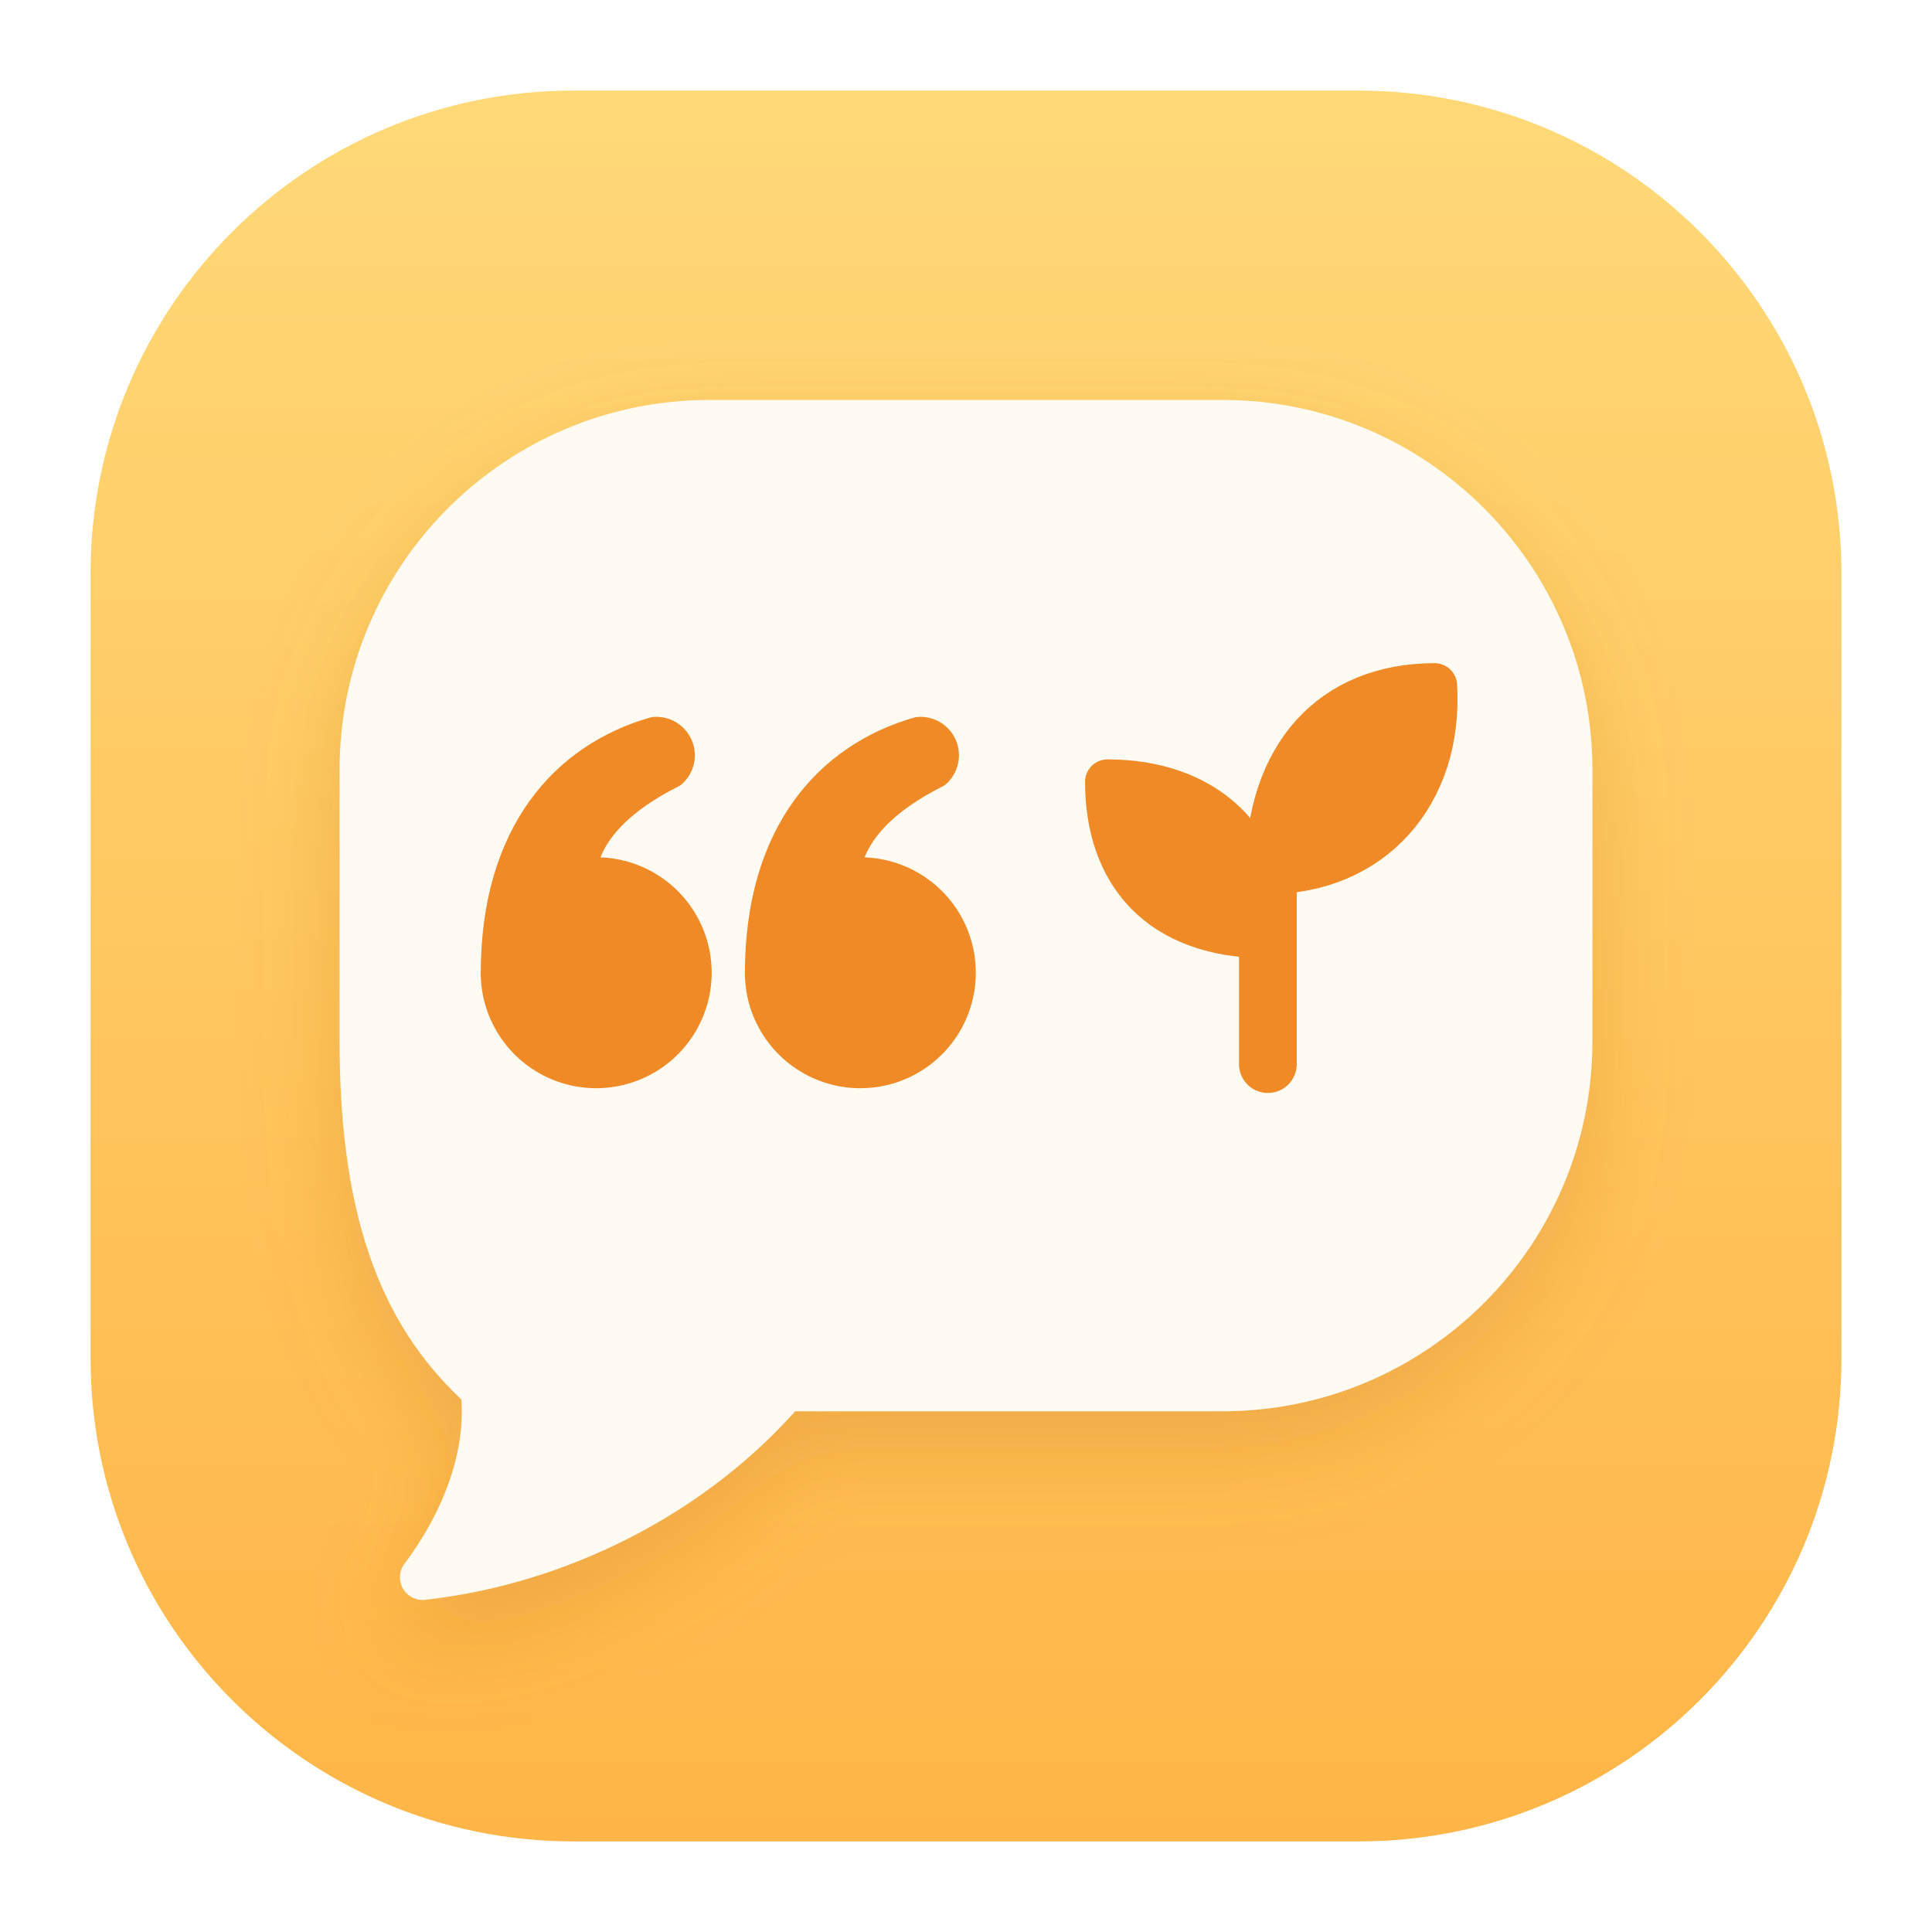
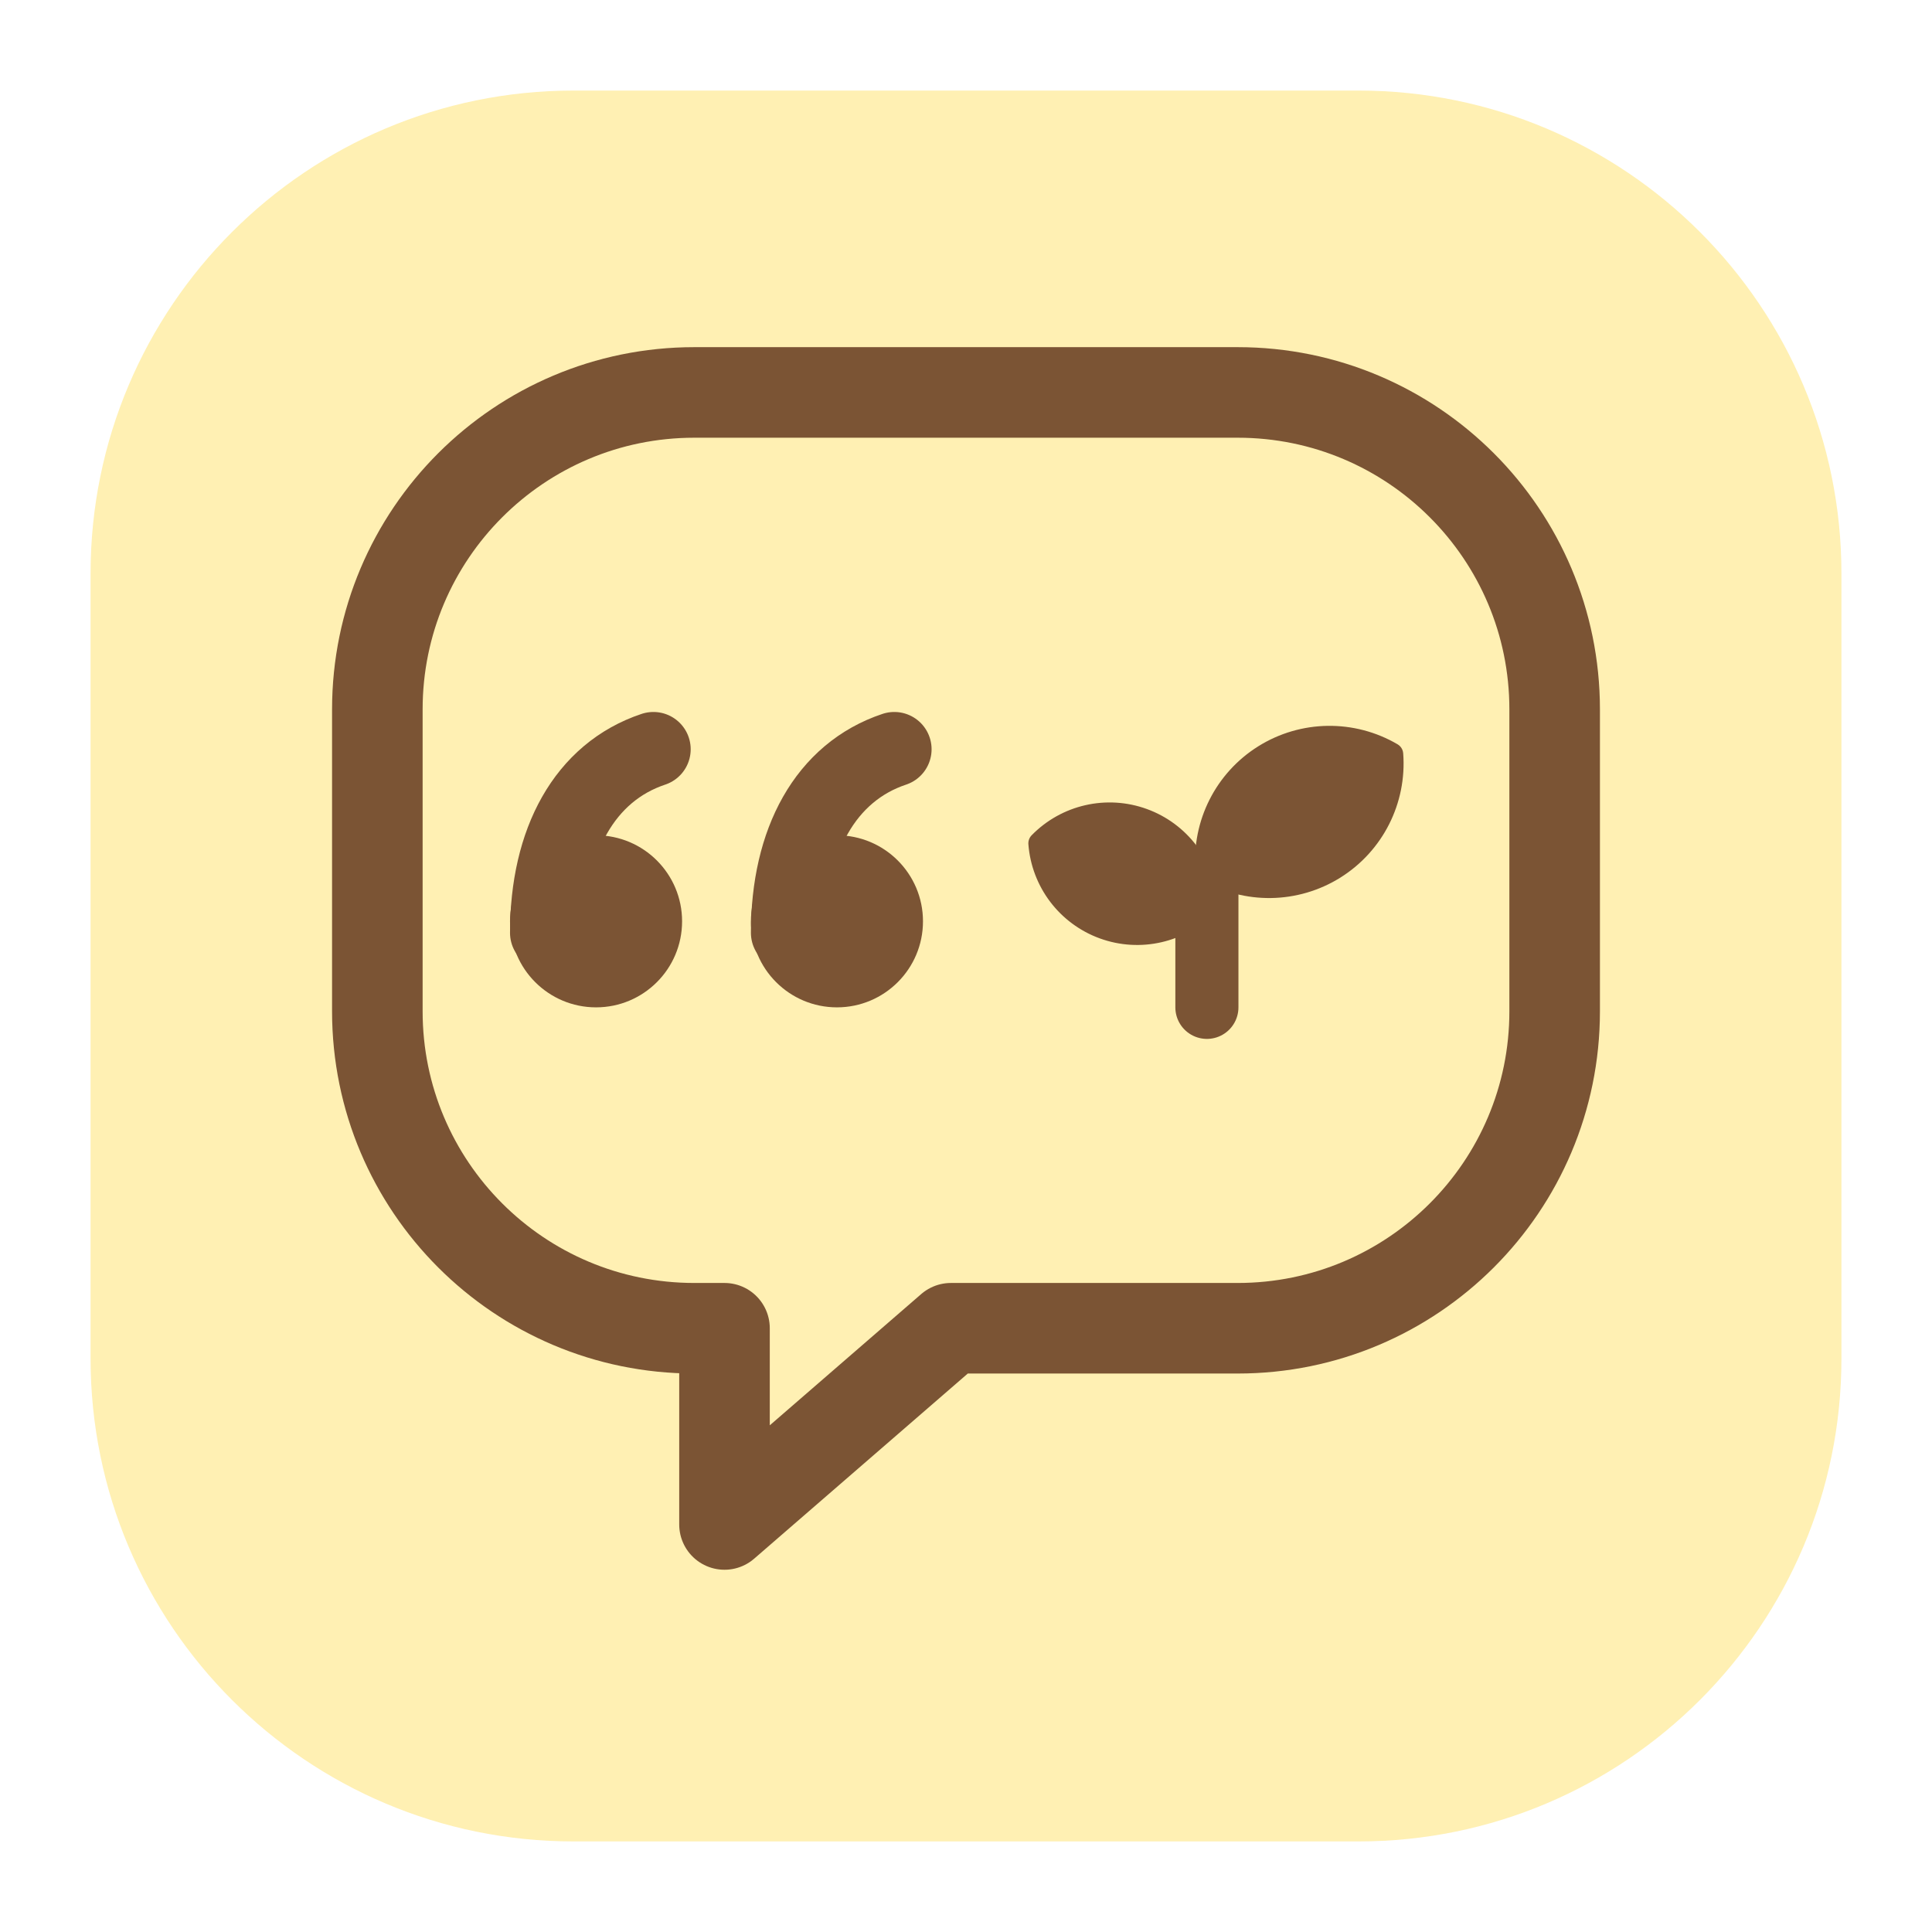
<svg xmlns="http://www.w3.org/2000/svg" viewBox="0 0 256 256" width="256" height="256">
-   <defs>
-     <linearGradient id="bg" x1="0" y1="0" x2="0" y2="1">
-       <stop offset="0" stop-color="#FFD978" />
-       <stop offset="1" stop-color="#FFB547" />
-     </linearGradient>
-     <filter id="soft" x="-20%" y="-20%" width="140%" height="150%">
-       <feDropShadow dx="0" dy="5" stdDeviation="6" flood-color="#C9761A" flood-opacity="0.28" />
-     </filter>
-     <path id="q" d="M-16 0 C-16 -22 -5 -34 9 -38 A4 4 0 0 1 12 -31 C4 -27 -1 -22 -2 -16 A16 16 0 1 1 -16 0 Z" />
-   </defs>
-   <rect x="12" y="12" width="232" height="232" rx="64" fill="url(#bg)" />
-   <g transform="translate(0 6)">
-     <path filter="url(#soft)" fill="#FFFBF2" stroke="#FFFBF2" stroke-width="6" stroke-linejoin="round" d="M94 50 H162 A46 46 0 0 1 208 96 V132 A46 46 0 0 1 162 178 H104              C92 192 74 201 56 203 C62 195 65 186 64 178              C54 169 48 156 48 132 V96 A46 46 0 0 1 94 50 Z" />
-     <g fill="#F08A26" stroke="#F08A26" stroke-linecap="round" stroke-linejoin="round">
-       <use href="#q" transform="translate(79 123) scale(0.85)" stroke-width="4" />
-       <use href="#q" transform="translate(114 123) scale(0.85)" stroke-width="4" />
-       <g transform="translate(168 135) scale(0.85) translate(-174 -152)">
-         <path d="M174 152 V118" fill="none" stroke-width="9" />
-         <path d="M174 132 C157 132 149 122 149 108 C164 108 174 117 174 132 Z" stroke-width="7" />
-         <path d="M174 122 C174 104 184 93 200 93 C201 110 190 122 174 122 Z" stroke-width="7" />
-       </g>
-     </g>
+   <defs />
+   <path d="M76 12 H180 A64 64 0 0 1 244 76 V180 A64 64 0 0 1 180 244 H76 A64 64 0 0 1 12 180 V76 A64 64 0 0 1 76 12 Z" fill="#FFF0B3" />
+   <path d="M92 52 H164 A42 42 0 0 1 206 94 V134 A42 42 0 0 1 164 176 H126 L96 202 V176 H92 A42 42 0 0 1 50 134 V94 A42 42 0 0 1 92 52 Z" fill="none" stroke="#7B5434" stroke-width="12" stroke-linejoin="round" />
+   <g fill="#7B5434" stroke="#7B5434" stroke-linecap="round" stroke-linejoin="round" transform="translate(128 116) scale(0.76) translate(-64.5 8)">
+     <circle cx="0" cy="0" r="15" stroke="none" />
+     <path d="M-8.5 2 C-8.5 -14 -2 -26 10 -30" fill="none" stroke-width="13" />
+     <circle cx="42" cy="0" r="15" stroke="none" />
+     <path d="M33.5 2 C33.5 -14 40 -26 52 -30" fill="none" stroke-width="13" />
+     <path d="M106.5 15 V-7" fill="none" stroke-width="11" />
+     <path d="M106.5 -3 A17.01 17.01 0 0 1 77.37 -13.6 A17.01 17.01 0 0 1 106.5 -3 Z" stroke-width="4" />
+     <path d="M106.5 -9 A21.45 21.45 0 0 1 138.73 -29.14 A21.45 21.45 0 0 1 106.5 -9 Z" stroke-width="4" />
  </g>
</svg>
